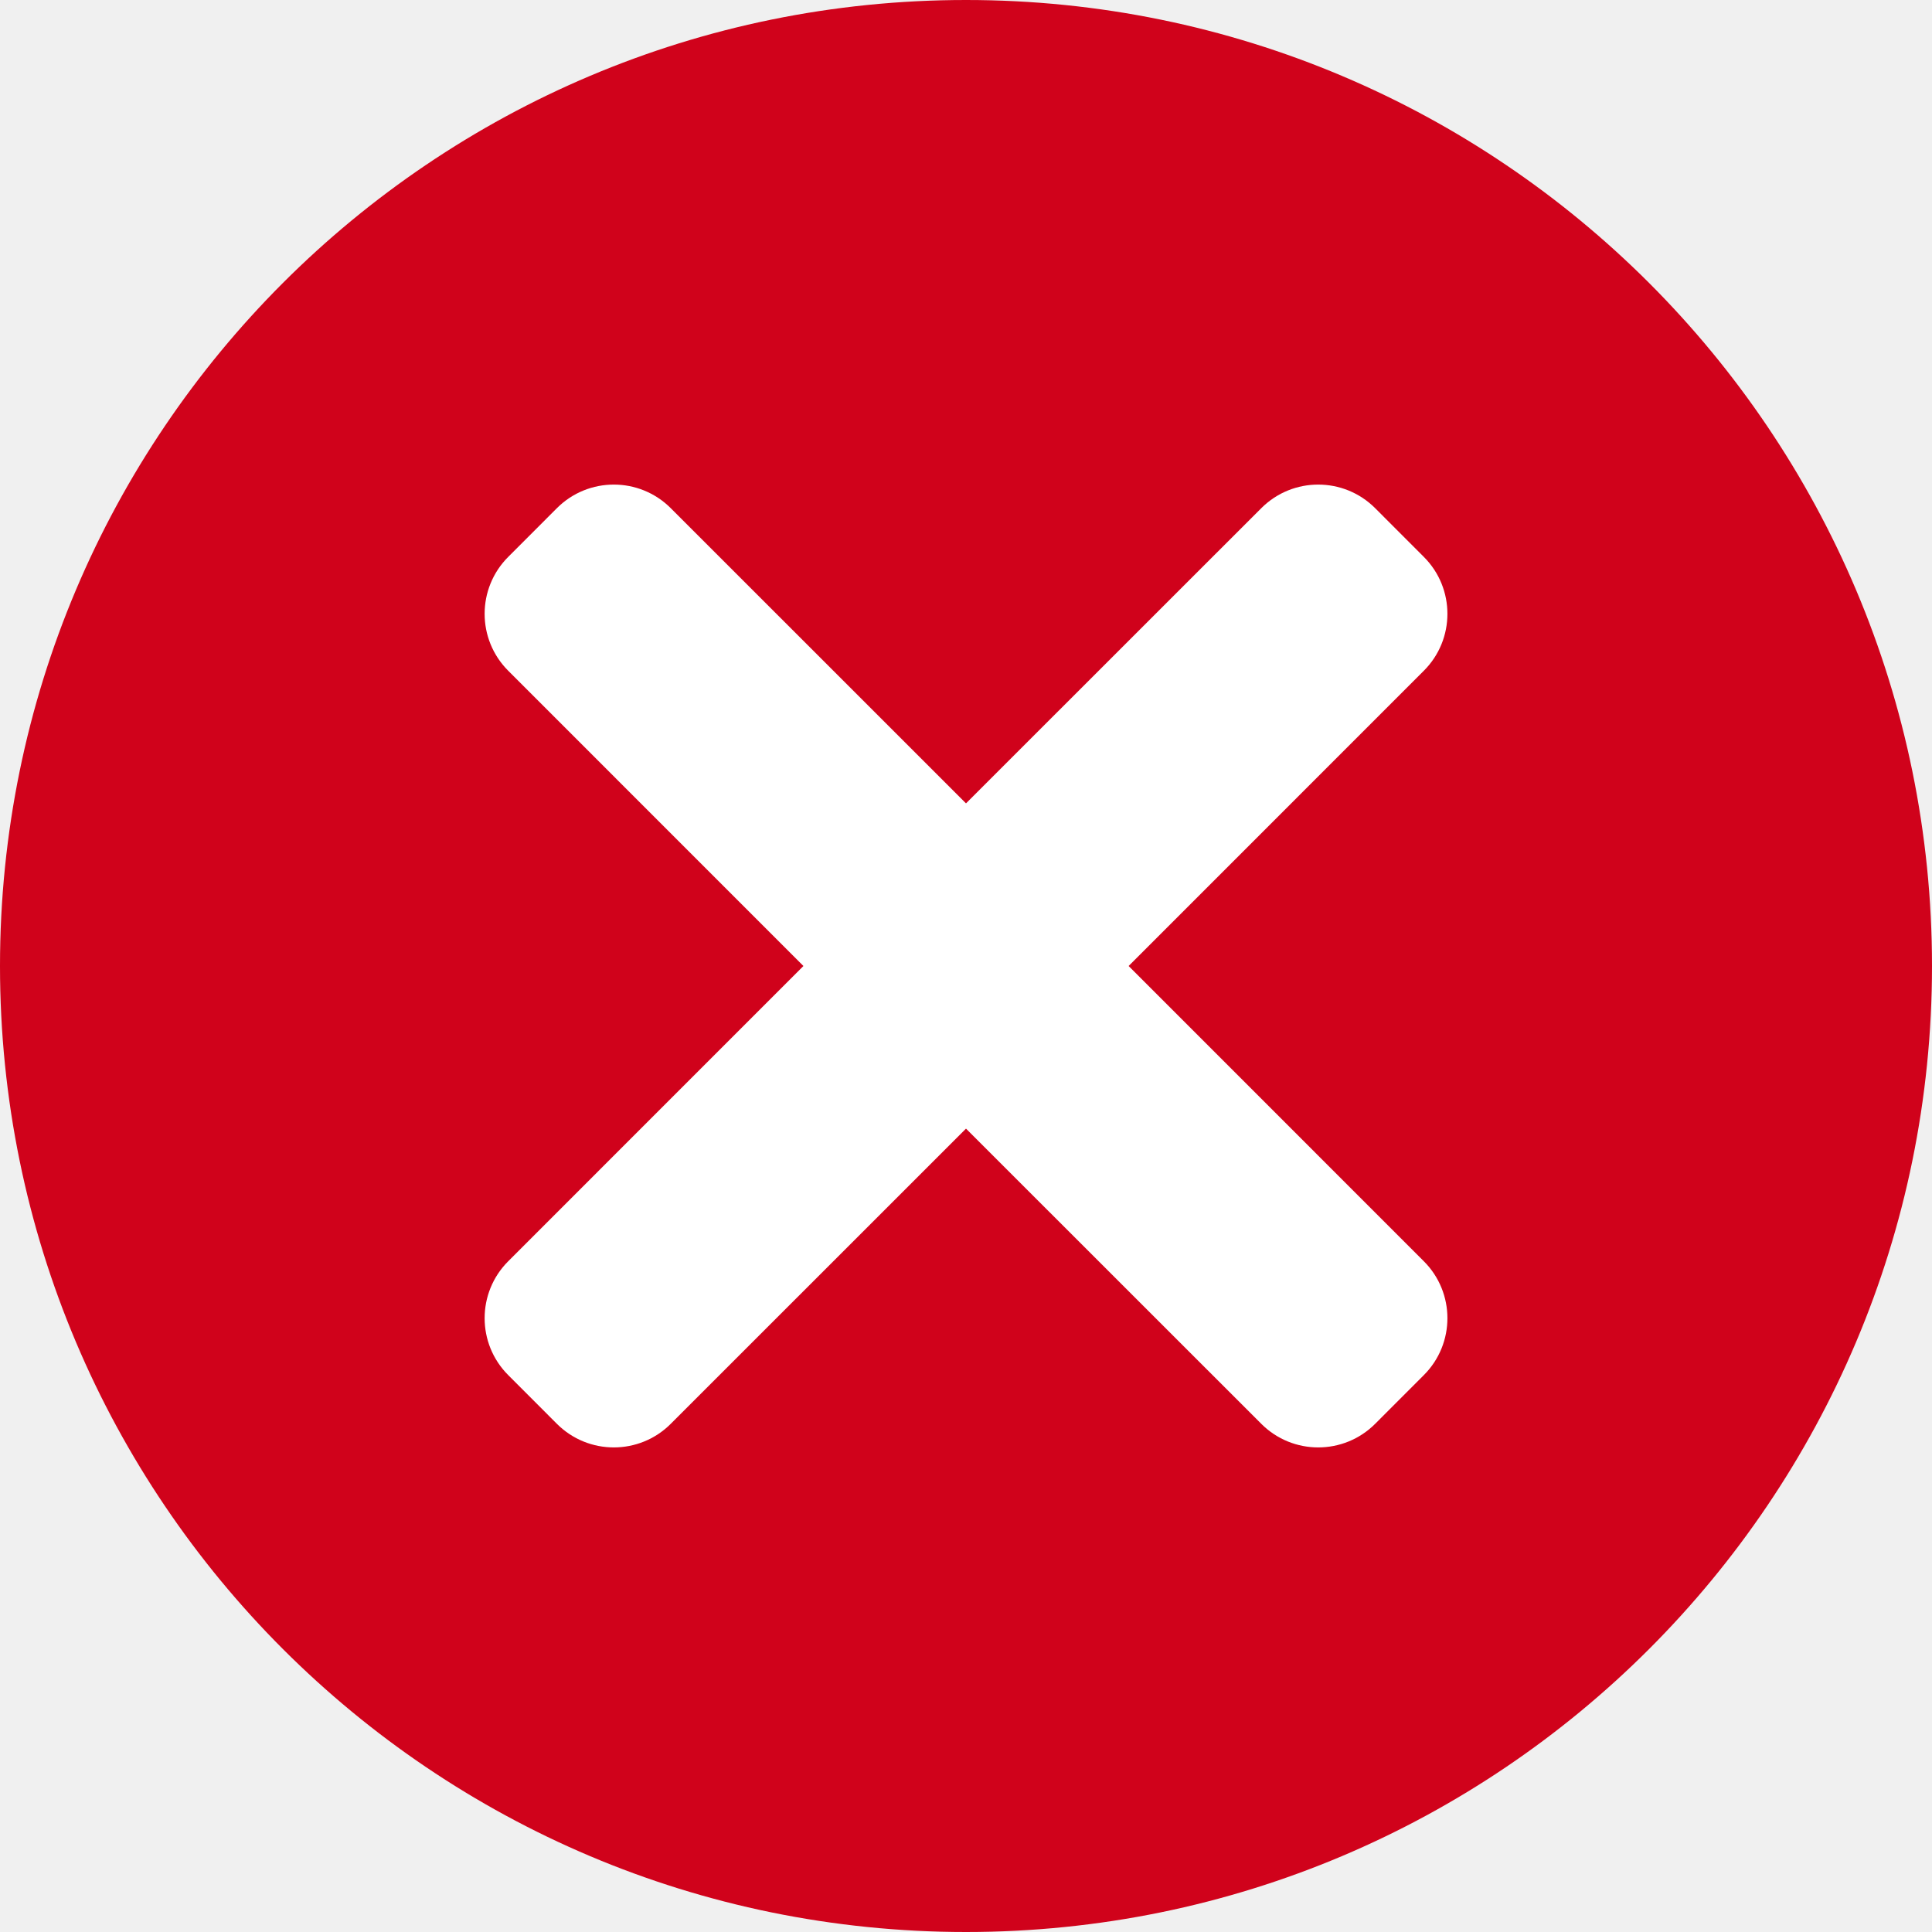
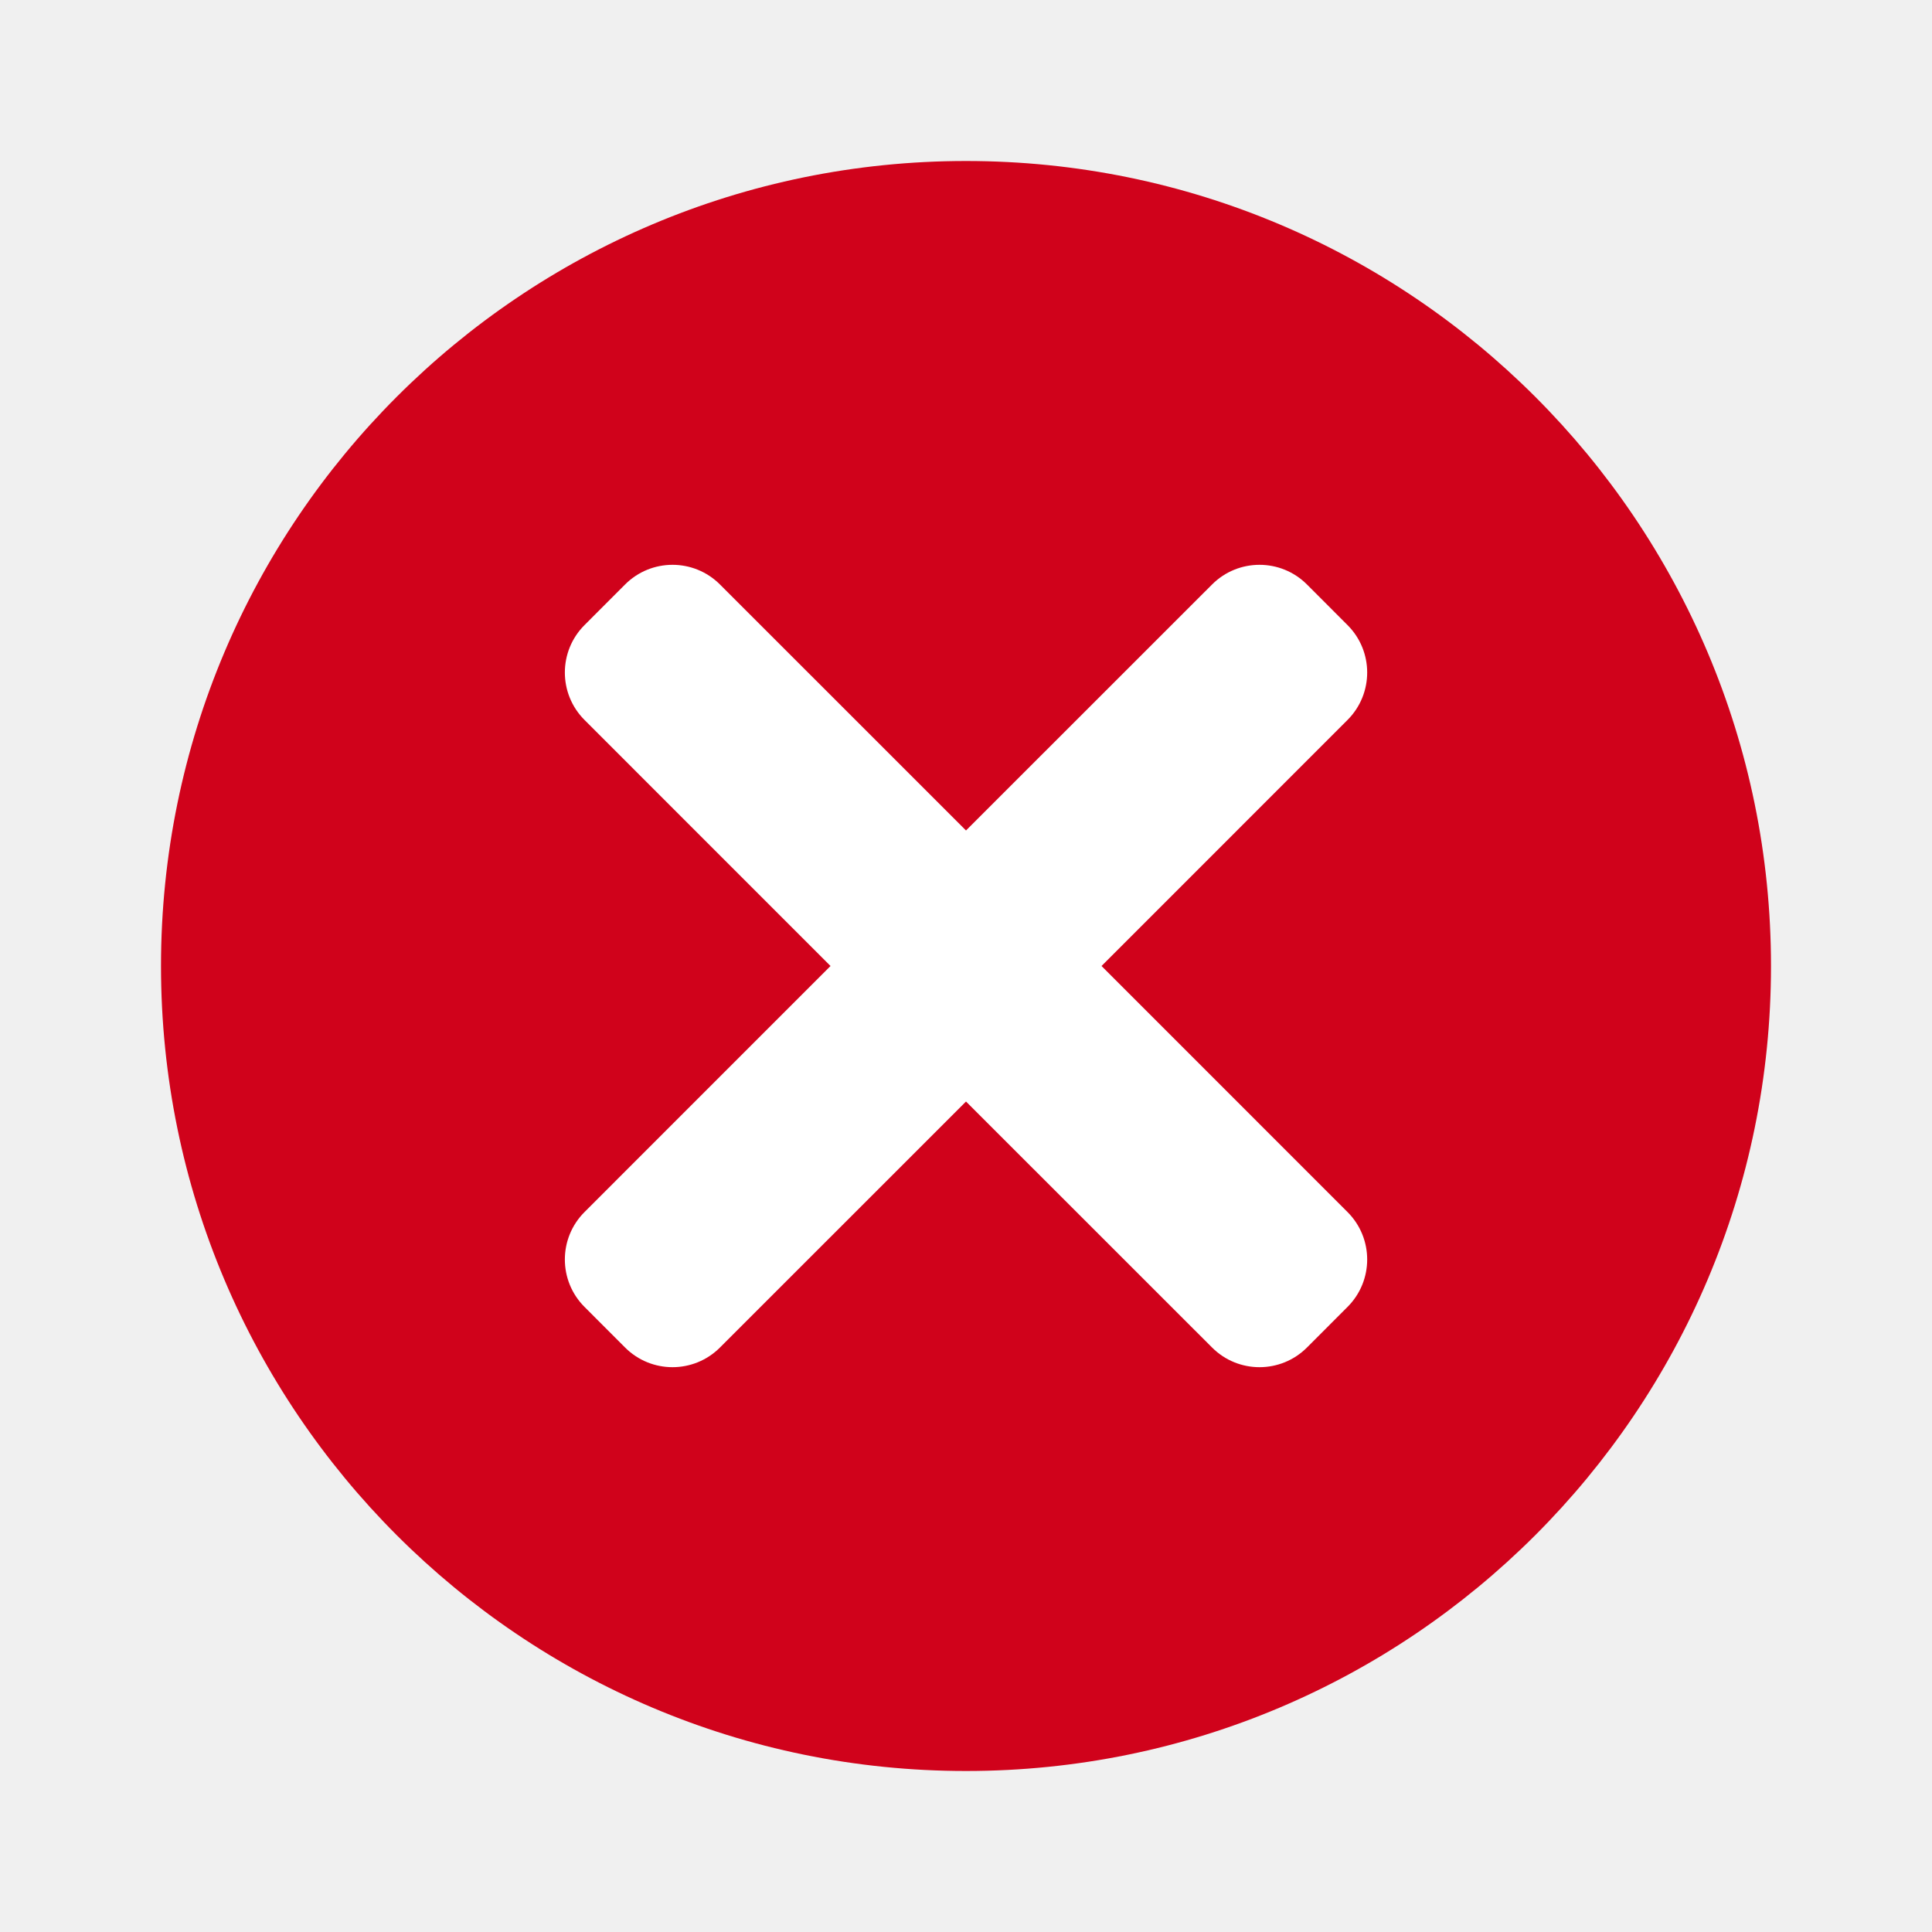
- <svg xmlns="http://www.w3.org/2000/svg" width="40" height="40" viewBox="4 4 40 40" fill="none">
+ <svg xmlns="http://www.w3.org/2000/svg" width="48" height="48" viewBox="0 0 48 48" fill="none">
  <path d="M24 44C35.046 44 44 35.046 44 24C44 12.954 35.046 4 24 4C12.954 4 4 12.954 4 24C4 35.046 12.954 44 24 44Z" fill="#D0021B" />
  <path fill-rule="evenodd" clip-rule="evenodd" d="M17.887 14.521L24 20.633L30.114 14.521C30.764 13.87 31.82 13.87 32.471 14.521L33.479 15.53C34.13 16.181 34.13 17.236 33.479 17.887L27.367 24L33.479 30.113C34.13 30.764 34.13 31.819 33.479 32.47L32.471 33.479C31.82 34.13 30.764 34.13 30.114 33.479L24 27.367L17.887 33.479C17.236 34.13 16.181 34.13 15.53 33.479L14.522 32.47C13.871 31.819 13.871 30.764 14.522 30.113L20.634 24L14.522 17.887C13.871 17.236 13.871 16.181 14.522 15.53L15.53 14.521C16.181 13.87 17.236 13.87 17.887 14.521Z" fill="white" />
</svg>
